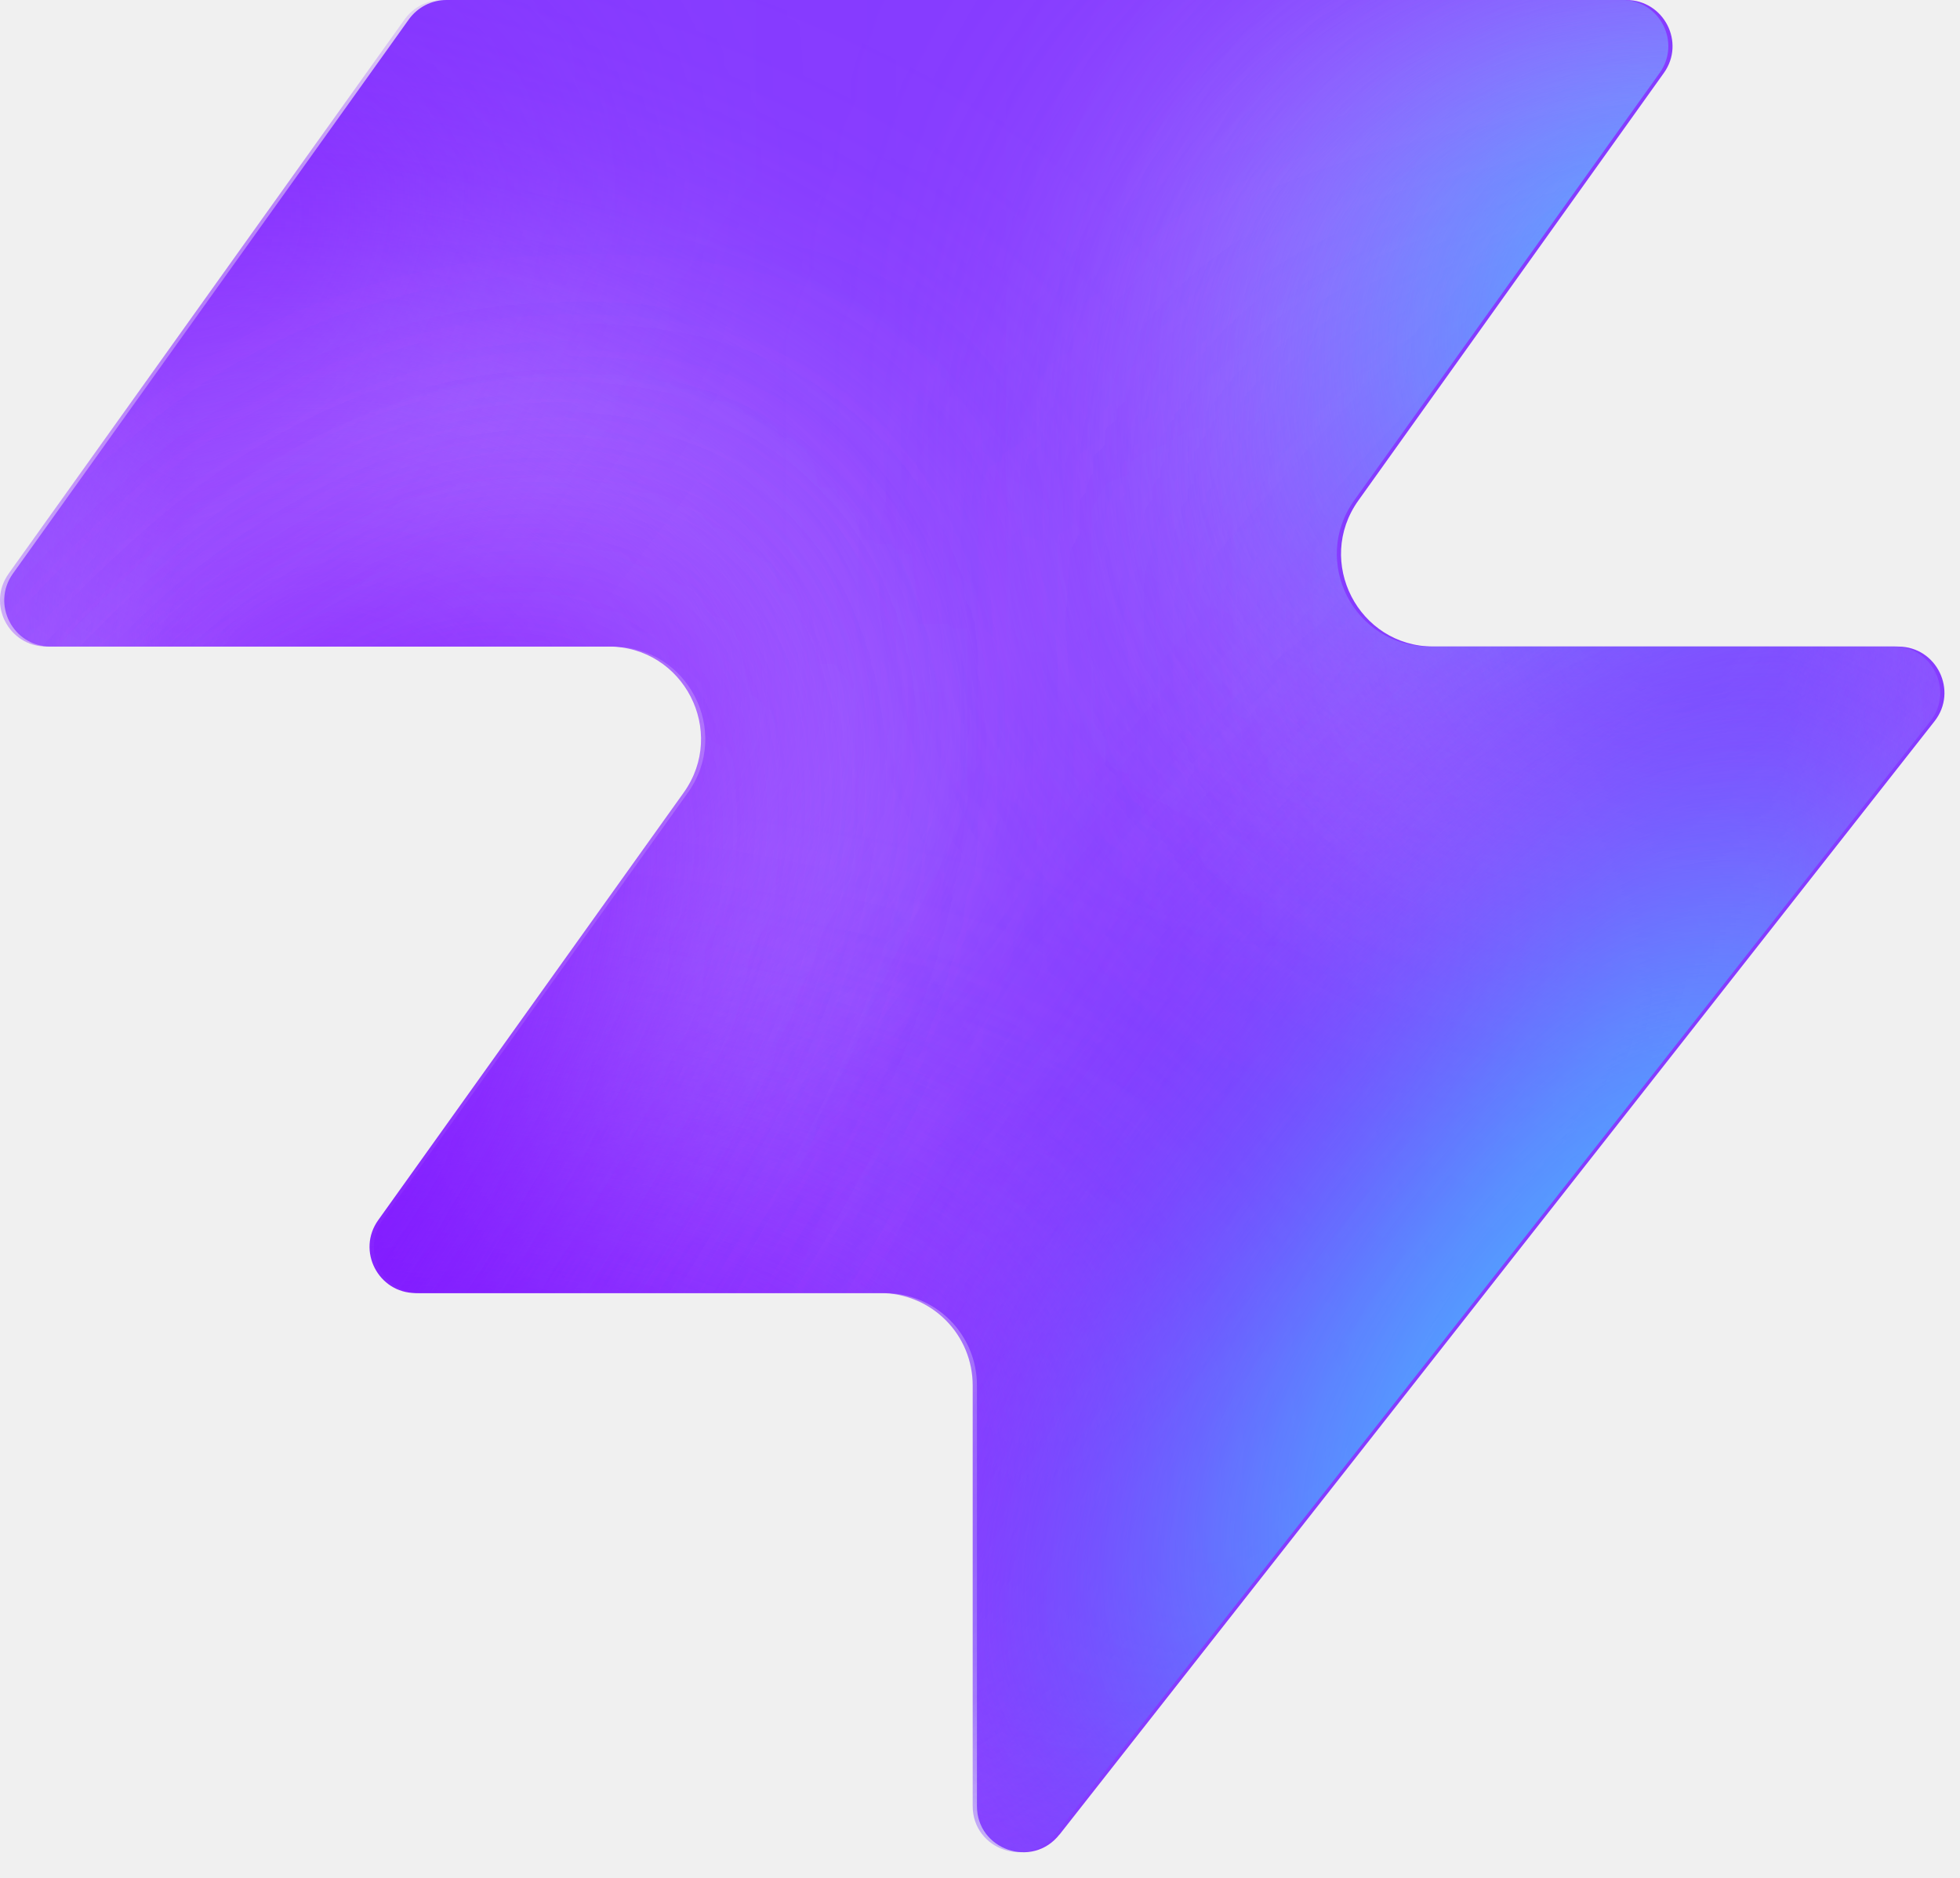
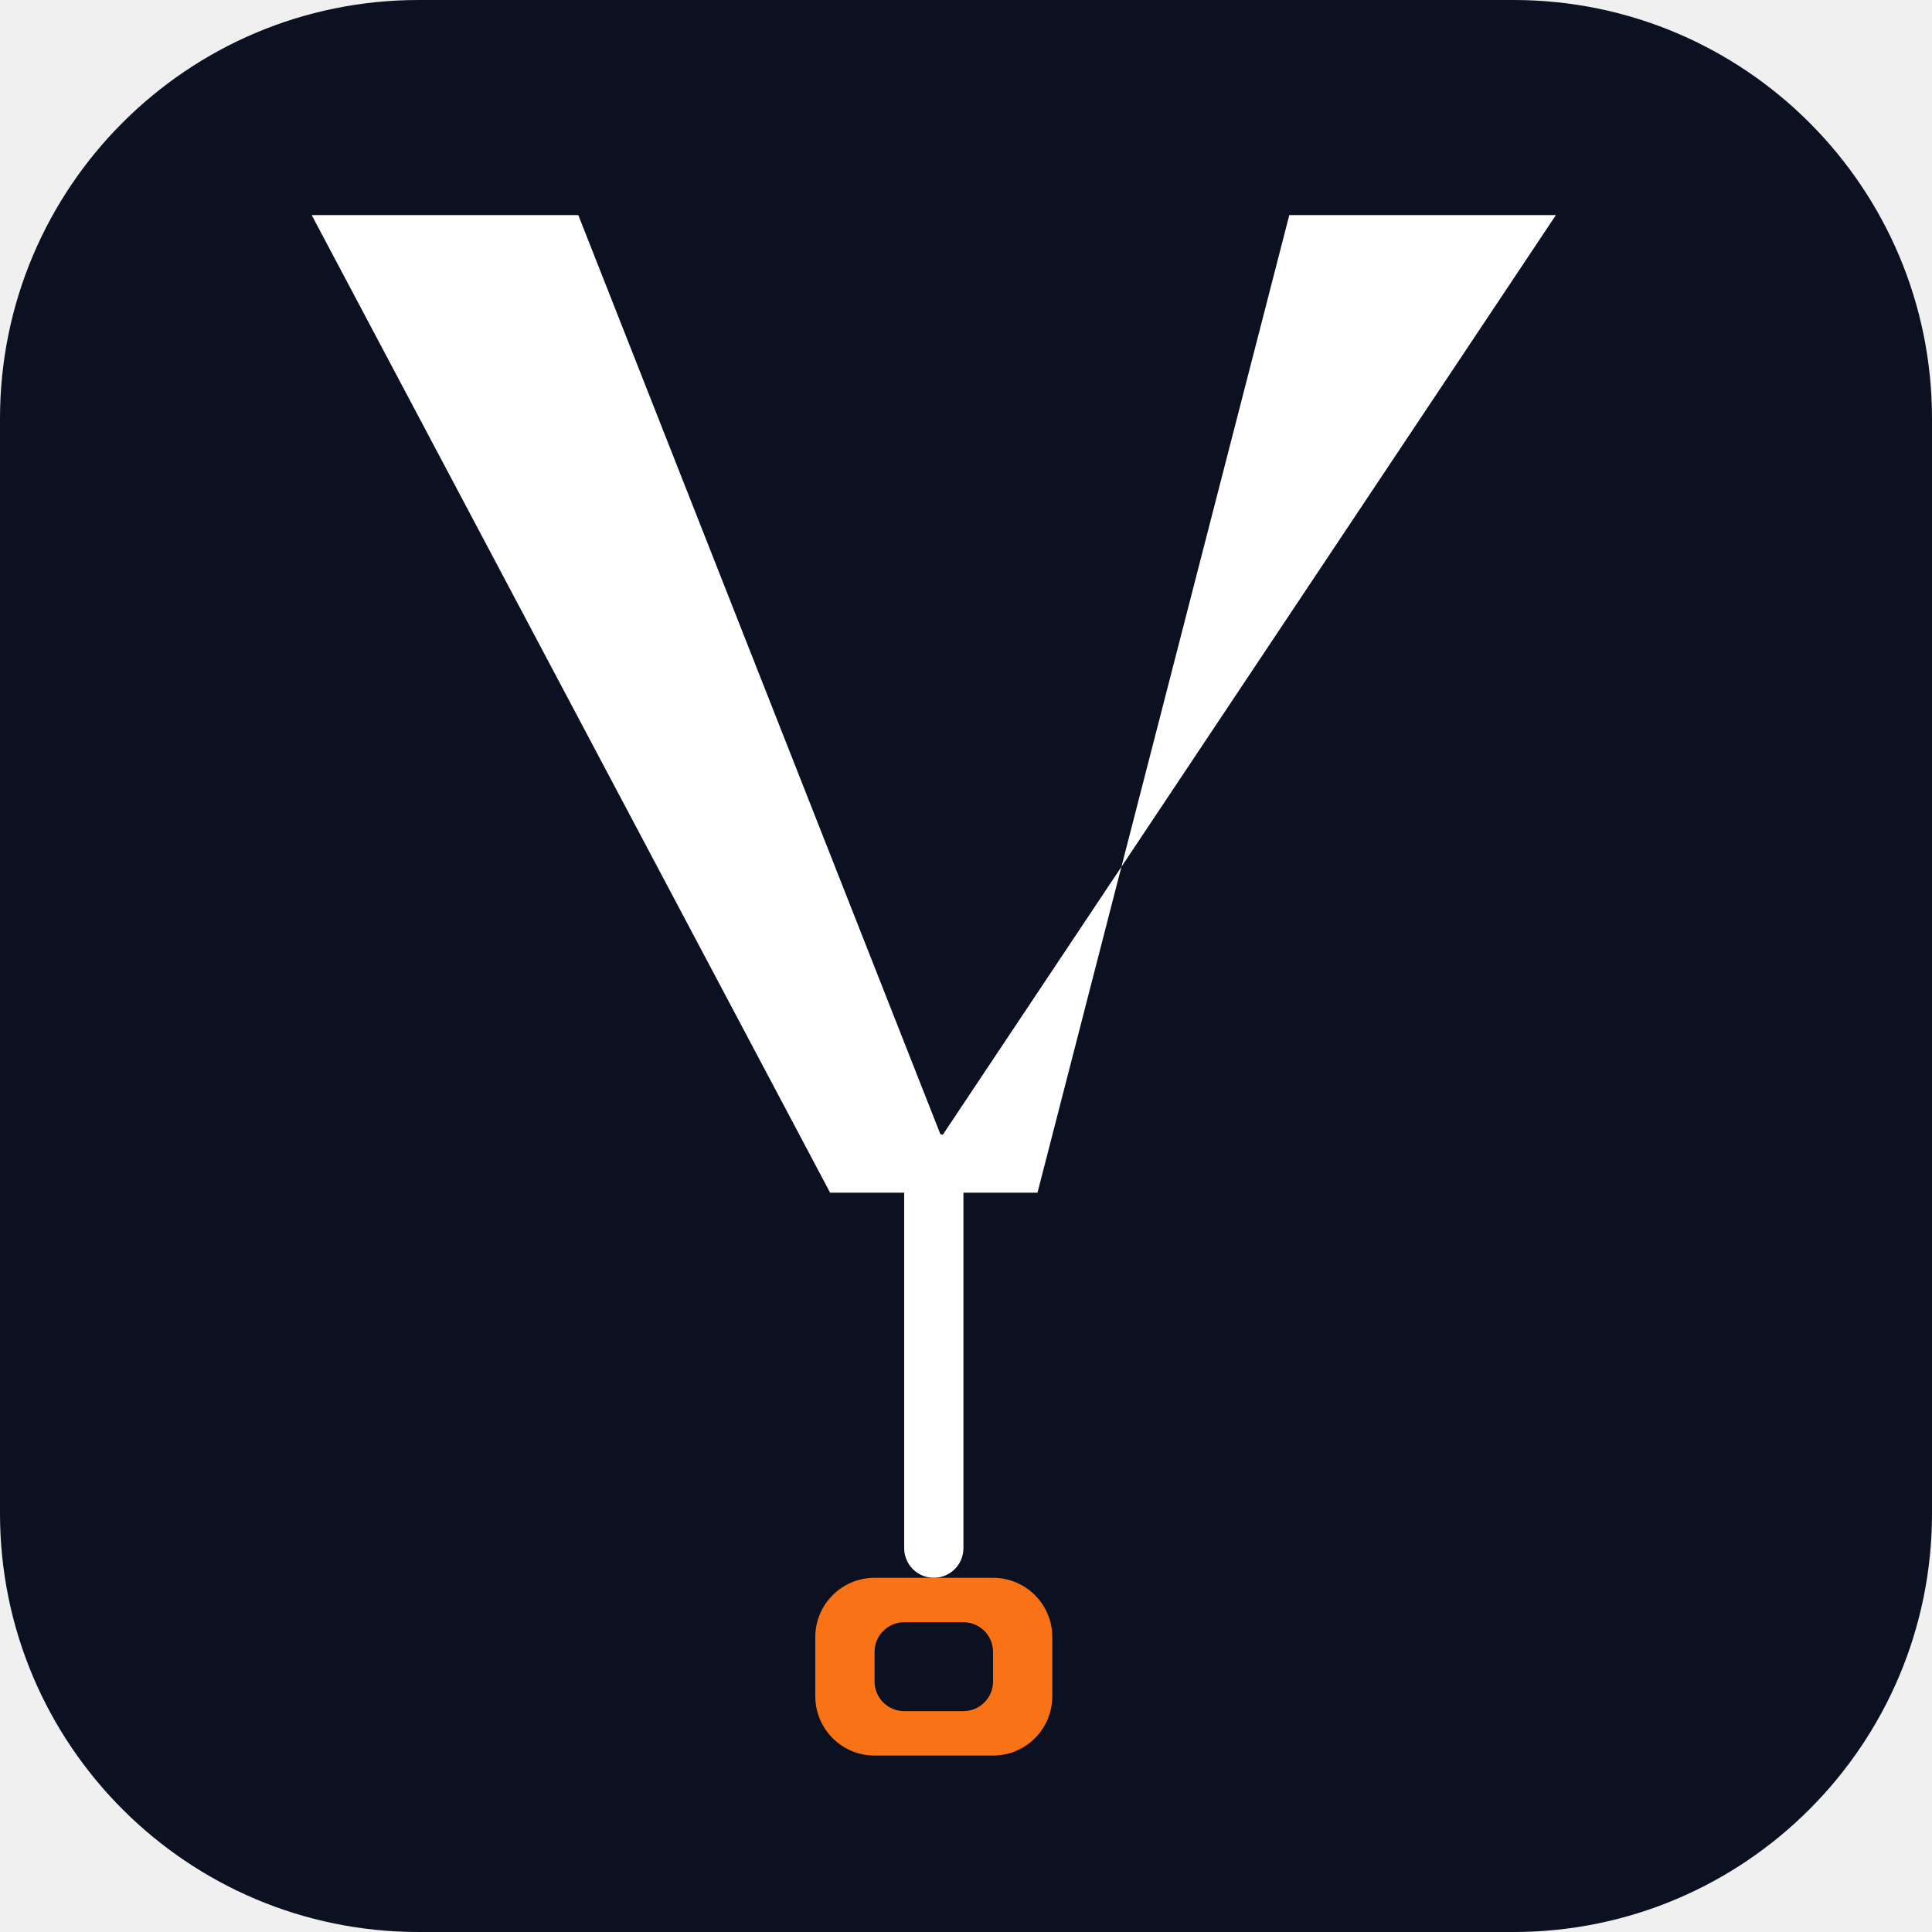
- <svg xmlns="http://www.w3.org/2000/svg" width="48" height="46" fill="none" viewBox="0 0 48 46">
-   <path fill="#863bff" d="M25.946 44.938c-.664.845-2.021.375-2.021-.698V33.937a2.26 2.26 0 0 0-2.262-2.262H10.287c-.92 0-1.456-1.04-.92-1.788l7.48-10.471c1.07-1.497 0-3.578-1.842-3.578H1.237c-.92 0-1.456-1.04-.92-1.788L10.013.474c.214-.297.556-.474.92-.474h28.894c.92 0 1.456 1.04.92 1.788l-7.48 10.471c-1.07 1.498 0 3.579 1.842 3.579h11.377c.943 0 1.473 1.088.89 1.83L25.947 44.94z" style="fill:#863bff;fill:color(display-p3 .525 .23 1);fill-opacity:1" />
-   <mask id="a" width="48" height="46" x="0" y="0" maskUnits="userSpaceOnUse" style="mask-type:alpha">
-     <path fill="#000" d="M25.842 44.938c-.664.844-2.021.375-2.021-.698V33.937a2.26 2.26 0 0 0-2.262-2.262H10.183c-.92 0-1.456-1.04-.92-1.788l7.48-10.471c1.07-1.498 0-3.579-1.842-3.579H1.133c-.92 0-1.456-1.04-.92-1.787L9.91.473c.214-.297.556-.474.92-.474h28.894c.92 0 1.456 1.04.92 1.788l-7.48 10.471c-1.07 1.498 0 3.578 1.842 3.578h11.377c.943 0 1.473 1.088.89 1.832L25.843 44.94z" style="fill:#000;fill-opacity:1" />
-   </mask>
-   <g mask="url(#a)">
-     <g filter="url(#b)">
-       <ellipse cx="5.508" cy="14.704" fill="#ede6ff" rx="5.508" ry="14.704" style="fill:#ede6ff;fill:color(display-p3 .927 .903 1);fill-opacity:1" transform="matrix(.00324 1 1 -.00324 -4.47 31.516)" />
-     </g>
-     <g filter="url(#c)">
-       <ellipse cx="10.399" cy="29.851" fill="#ede6ff" rx="10.399" ry="29.851" style="fill:#ede6ff;fill:color(display-p3 .927 .903 1);fill-opacity:1" transform="matrix(.00324 1 1 -.00324 -39.328 7.883)" />
-     </g>
-     <g filter="url(#d)">
-       <ellipse cx="5.508" cy="30.487" fill="#7e14ff" rx="5.508" ry="30.487" style="fill:#7e14ff;fill:color(display-p3 .492 .077 1);fill-opacity:1" transform="rotate(89.814 -25.913 -14.639)scale(1 -1)" />
-     </g>
-     <g filter="url(#e)">
-       <ellipse cx="5.508" cy="30.599" fill="#7e14ff" rx="5.508" ry="30.599" style="fill:#7e14ff;fill:color(display-p3 .492 .077 1);fill-opacity:1" transform="rotate(89.814 -32.644 -3.334)scale(1 -1)" />
-     </g>
-     <g filter="url(#f)">
-       <ellipse cx="5.508" cy="30.599" fill="#7e14ff" rx="5.508" ry="30.599" style="fill:#7e14ff;fill:color(display-p3 .492 .077 1);fill-opacity:1" transform="matrix(.00324 1 1 -.00324 -34.34 30.47)" />
-     </g>
-     <g filter="url(#g)">
-       <ellipse cx="14.072" cy="22.078" fill="#ede6ff" rx="14.072" ry="22.078" style="fill:#ede6ff;fill:color(display-p3 .927 .903 1);fill-opacity:1" transform="rotate(93.35 24.506 48.493)scale(-1 1)" />
-     </g>
-     <g filter="url(#h)">
-       <ellipse cx="3.47" cy="21.501" fill="#7e14ff" rx="3.47" ry="21.501" style="fill:#7e14ff;fill:color(display-p3 .492 .077 1);fill-opacity:1" transform="rotate(89.009 28.708 47.59)scale(-1 1)" />
-     </g>
-     <g filter="url(#i)">
-       <ellipse cx="3.47" cy="21.501" fill="#7e14ff" rx="3.47" ry="21.501" style="fill:#7e14ff;fill:color(display-p3 .492 .077 1);fill-opacity:1" transform="rotate(89.009 28.708 47.59)scale(-1 1)" />
-     </g>
-     <g filter="url(#j)">
-       <ellipse cx=".387" cy="8.972" fill="#7e14ff" rx="4.407" ry="29.108" style="fill:#7e14ff;fill:color(display-p3 .492 .077 1);fill-opacity:1" transform="rotate(39.51 .387 8.972)" />
-     </g>
-     <g filter="url(#k)">
-       <ellipse cx="47.523" cy="-6.092" fill="#7e14ff" rx="4.407" ry="29.108" style="fill:#7e14ff;fill:color(display-p3 .492 .077 1);fill-opacity:1" transform="rotate(37.892 47.523 -6.092)" />
-     </g>
-     <g filter="url(#l)">
-       <ellipse cx="41.412" cy="6.333" fill="#47bfff" rx="5.971" ry="9.665" style="fill:#47bfff;fill:color(display-p3 .28 .748 1);fill-opacity:1" transform="rotate(37.892 41.412 6.333)" />
-     </g>
-     <g filter="url(#m)">
-       <ellipse cx="-1.879" cy="38.332" fill="#7e14ff" rx="4.407" ry="29.108" style="fill:#7e14ff;fill:color(display-p3 .492 .077 1);fill-opacity:1" transform="rotate(37.892 -1.88 38.332)" />
-     </g>
-     <g filter="url(#n)">
-       <ellipse cx="-1.879" cy="38.332" fill="#7e14ff" rx="4.407" ry="29.108" style="fill:#7e14ff;fill:color(display-p3 .492 .077 1);fill-opacity:1" transform="rotate(37.892 -1.88 38.332)" />
-     </g>
-     <g filter="url(#o)">
-       <ellipse cx="35.651" cy="29.907" fill="#7e14ff" rx="4.407" ry="29.108" style="fill:#7e14ff;fill:color(display-p3 .492 .077 1);fill-opacity:1" transform="rotate(37.892 35.651 29.907)" />
-     </g>
-     <g filter="url(#p)">
-       <ellipse cx="38.418" cy="32.4" fill="#47bfff" rx="5.971" ry="15.297" style="fill:#47bfff;fill:color(display-p3 .28 .748 1);fill-opacity:1" transform="rotate(37.892 38.418 32.4)" />
-     </g>
+ <svg xmlns="http://www.w3.org/2000/svg" viewBox="0 0 120 120">
+   <rect width="120" height="120" rx="26" fill="#0b1120" />
+   <g transform="translate(12,6) scale(0.92)">
+     <path d="M8 8 L26 8 L52 74 L43 74 Z" fill="#ffffff" />
+     <path d="M92 8 L74 8 L57 74 L48 74 Z" fill="#ffffff" />
+     <rect x="48" y="70" width="4" height="30" rx="2" fill="#ffffff" />
+     <rect x="42" y="100" width="16" height="12" rx="4" fill="#f97316" />
+     <rect x="46" y="103" width="8" height="6" rx="2" fill="#0b1120" />
  </g>
-   <defs>
-     <filter id="b" width="60.045" height="41.654" x="-19.77" y="16.149" color-interpolation-filters="sRGB" filterUnits="userSpaceOnUse">
-       <feFlood flood-opacity="0" result="BackgroundImageFix" />
-       <feBlend in="SourceGraphic" in2="BackgroundImageFix" result="shape" />
-       <feGaussianBlur result="effect1_foregroundBlur_2002_17158" stdDeviation="7.659" />
-     </filter>
-     <filter id="c" width="90.34" height="51.437" x="-54.613" y="-7.533" color-interpolation-filters="sRGB" filterUnits="userSpaceOnUse">
-       <feFlood flood-opacity="0" result="BackgroundImageFix" />
-       <feBlend in="SourceGraphic" in2="BackgroundImageFix" result="shape" />
-       <feGaussianBlur result="effect1_foregroundBlur_2002_17158" stdDeviation="7.659" />
-     </filter>
-     <filter id="d" width="79.355" height="29.4" x="-49.64" y="2.03" color-interpolation-filters="sRGB" filterUnits="userSpaceOnUse">
-       <feFlood flood-opacity="0" result="BackgroundImageFix" />
-       <feBlend in="SourceGraphic" in2="BackgroundImageFix" result="shape" />
-       <feGaussianBlur result="effect1_foregroundBlur_2002_17158" stdDeviation="4.596" />
-     </filter>
-     <filter id="e" width="79.579" height="29.4" x="-45.045" y="20.029" color-interpolation-filters="sRGB" filterUnits="userSpaceOnUse">
-       <feFlood flood-opacity="0" result="BackgroundImageFix" />
-       <feBlend in="SourceGraphic" in2="BackgroundImageFix" result="shape" />
-       <feGaussianBlur result="effect1_foregroundBlur_2002_17158" stdDeviation="4.596" />
-     </filter>
-     <filter id="f" width="79.579" height="29.4" x="-43.513" y="21.178" color-interpolation-filters="sRGB" filterUnits="userSpaceOnUse">
-       <feFlood flood-opacity="0" result="BackgroundImageFix" />
-       <feBlend in="SourceGraphic" in2="BackgroundImageFix" result="shape" />
-       <feGaussianBlur result="effect1_foregroundBlur_2002_17158" stdDeviation="4.596" />
-     </filter>
-     <filter id="g" width="74.749" height="58.852" x="15.756" y="-17.901" color-interpolation-filters="sRGB" filterUnits="userSpaceOnUse">
-       <feFlood flood-opacity="0" result="BackgroundImageFix" />
-       <feBlend in="SourceGraphic" in2="BackgroundImageFix" result="shape" />
-       <feGaussianBlur result="effect1_foregroundBlur_2002_17158" stdDeviation="7.659" />
-     </filter>
-     <filter id="h" width="61.377" height="25.362" x="23.548" y="2.284" color-interpolation-filters="sRGB" filterUnits="userSpaceOnUse">
-       <feFlood flood-opacity="0" result="BackgroundImageFix" />
-       <feBlend in="SourceGraphic" in2="BackgroundImageFix" result="shape" />
-       <feGaussianBlur result="effect1_foregroundBlur_2002_17158" stdDeviation="4.596" />
-     </filter>
-     <filter id="i" width="61.377" height="25.362" x="23.548" y="2.284" color-interpolation-filters="sRGB" filterUnits="userSpaceOnUse">
-       <feFlood flood-opacity="0" result="BackgroundImageFix" />
-       <feBlend in="SourceGraphic" in2="BackgroundImageFix" result="shape" />
-       <feGaussianBlur result="effect1_foregroundBlur_2002_17158" stdDeviation="4.596" />
-     </filter>
-     <filter id="j" width="56.045" height="63.649" x="-27.636" y="-22.853" color-interpolation-filters="sRGB" filterUnits="userSpaceOnUse">
-       <feFlood flood-opacity="0" result="BackgroundImageFix" />
-       <feBlend in="SourceGraphic" in2="BackgroundImageFix" result="shape" />
-       <feGaussianBlur result="effect1_foregroundBlur_2002_17158" stdDeviation="4.596" />
-     </filter>
-     <filter id="k" width="54.814" height="64.646" x="20.116" y="-38.415" color-interpolation-filters="sRGB" filterUnits="userSpaceOnUse">
-       <feFlood flood-opacity="0" result="BackgroundImageFix" />
-       <feBlend in="SourceGraphic" in2="BackgroundImageFix" result="shape" />
-       <feGaussianBlur result="effect1_foregroundBlur_2002_17158" stdDeviation="4.596" />
-     </filter>
-     <filter id="l" width="33.541" height="35.313" x="24.641" y="-11.323" color-interpolation-filters="sRGB" filterUnits="userSpaceOnUse">
-       <feFlood flood-opacity="0" result="BackgroundImageFix" />
-       <feBlend in="SourceGraphic" in2="BackgroundImageFix" result="shape" />
-       <feGaussianBlur result="effect1_foregroundBlur_2002_17158" stdDeviation="4.596" />
-     </filter>
-     <filter id="m" width="54.814" height="64.646" x="-29.286" y="6.009" color-interpolation-filters="sRGB" filterUnits="userSpaceOnUse">
-       <feFlood flood-opacity="0" result="BackgroundImageFix" />
-       <feBlend in="SourceGraphic" in2="BackgroundImageFix" result="shape" />
-       <feGaussianBlur result="effect1_foregroundBlur_2002_17158" stdDeviation="4.596" />
-     </filter>
-     <filter id="n" width="54.814" height="64.646" x="-29.286" y="6.009" color-interpolation-filters="sRGB" filterUnits="userSpaceOnUse">
-       <feFlood flood-opacity="0" result="BackgroundImageFix" />
-       <feBlend in="SourceGraphic" in2="BackgroundImageFix" result="shape" />
-       <feGaussianBlur result="effect1_foregroundBlur_2002_17158" stdDeviation="4.596" />
-     </filter>
-     <filter id="o" width="54.814" height="64.646" x="8.244" y="-2.416" color-interpolation-filters="sRGB" filterUnits="userSpaceOnUse">
-       <feFlood flood-opacity="0" result="BackgroundImageFix" />
-       <feBlend in="SourceGraphic" in2="BackgroundImageFix" result="shape" />
-       <feGaussianBlur result="effect1_foregroundBlur_2002_17158" stdDeviation="4.596" />
-     </filter>
-     <filter id="p" width="39.409" height="43.623" x="18.713" y="10.588" color-interpolation-filters="sRGB" filterUnits="userSpaceOnUse">
-       <feFlood flood-opacity="0" result="BackgroundImageFix" />
-       <feBlend in="SourceGraphic" in2="BackgroundImageFix" result="shape" />
-       <feGaussianBlur result="effect1_foregroundBlur_2002_17158" stdDeviation="4.596" />
-     </filter>
-   </defs>
</svg>
